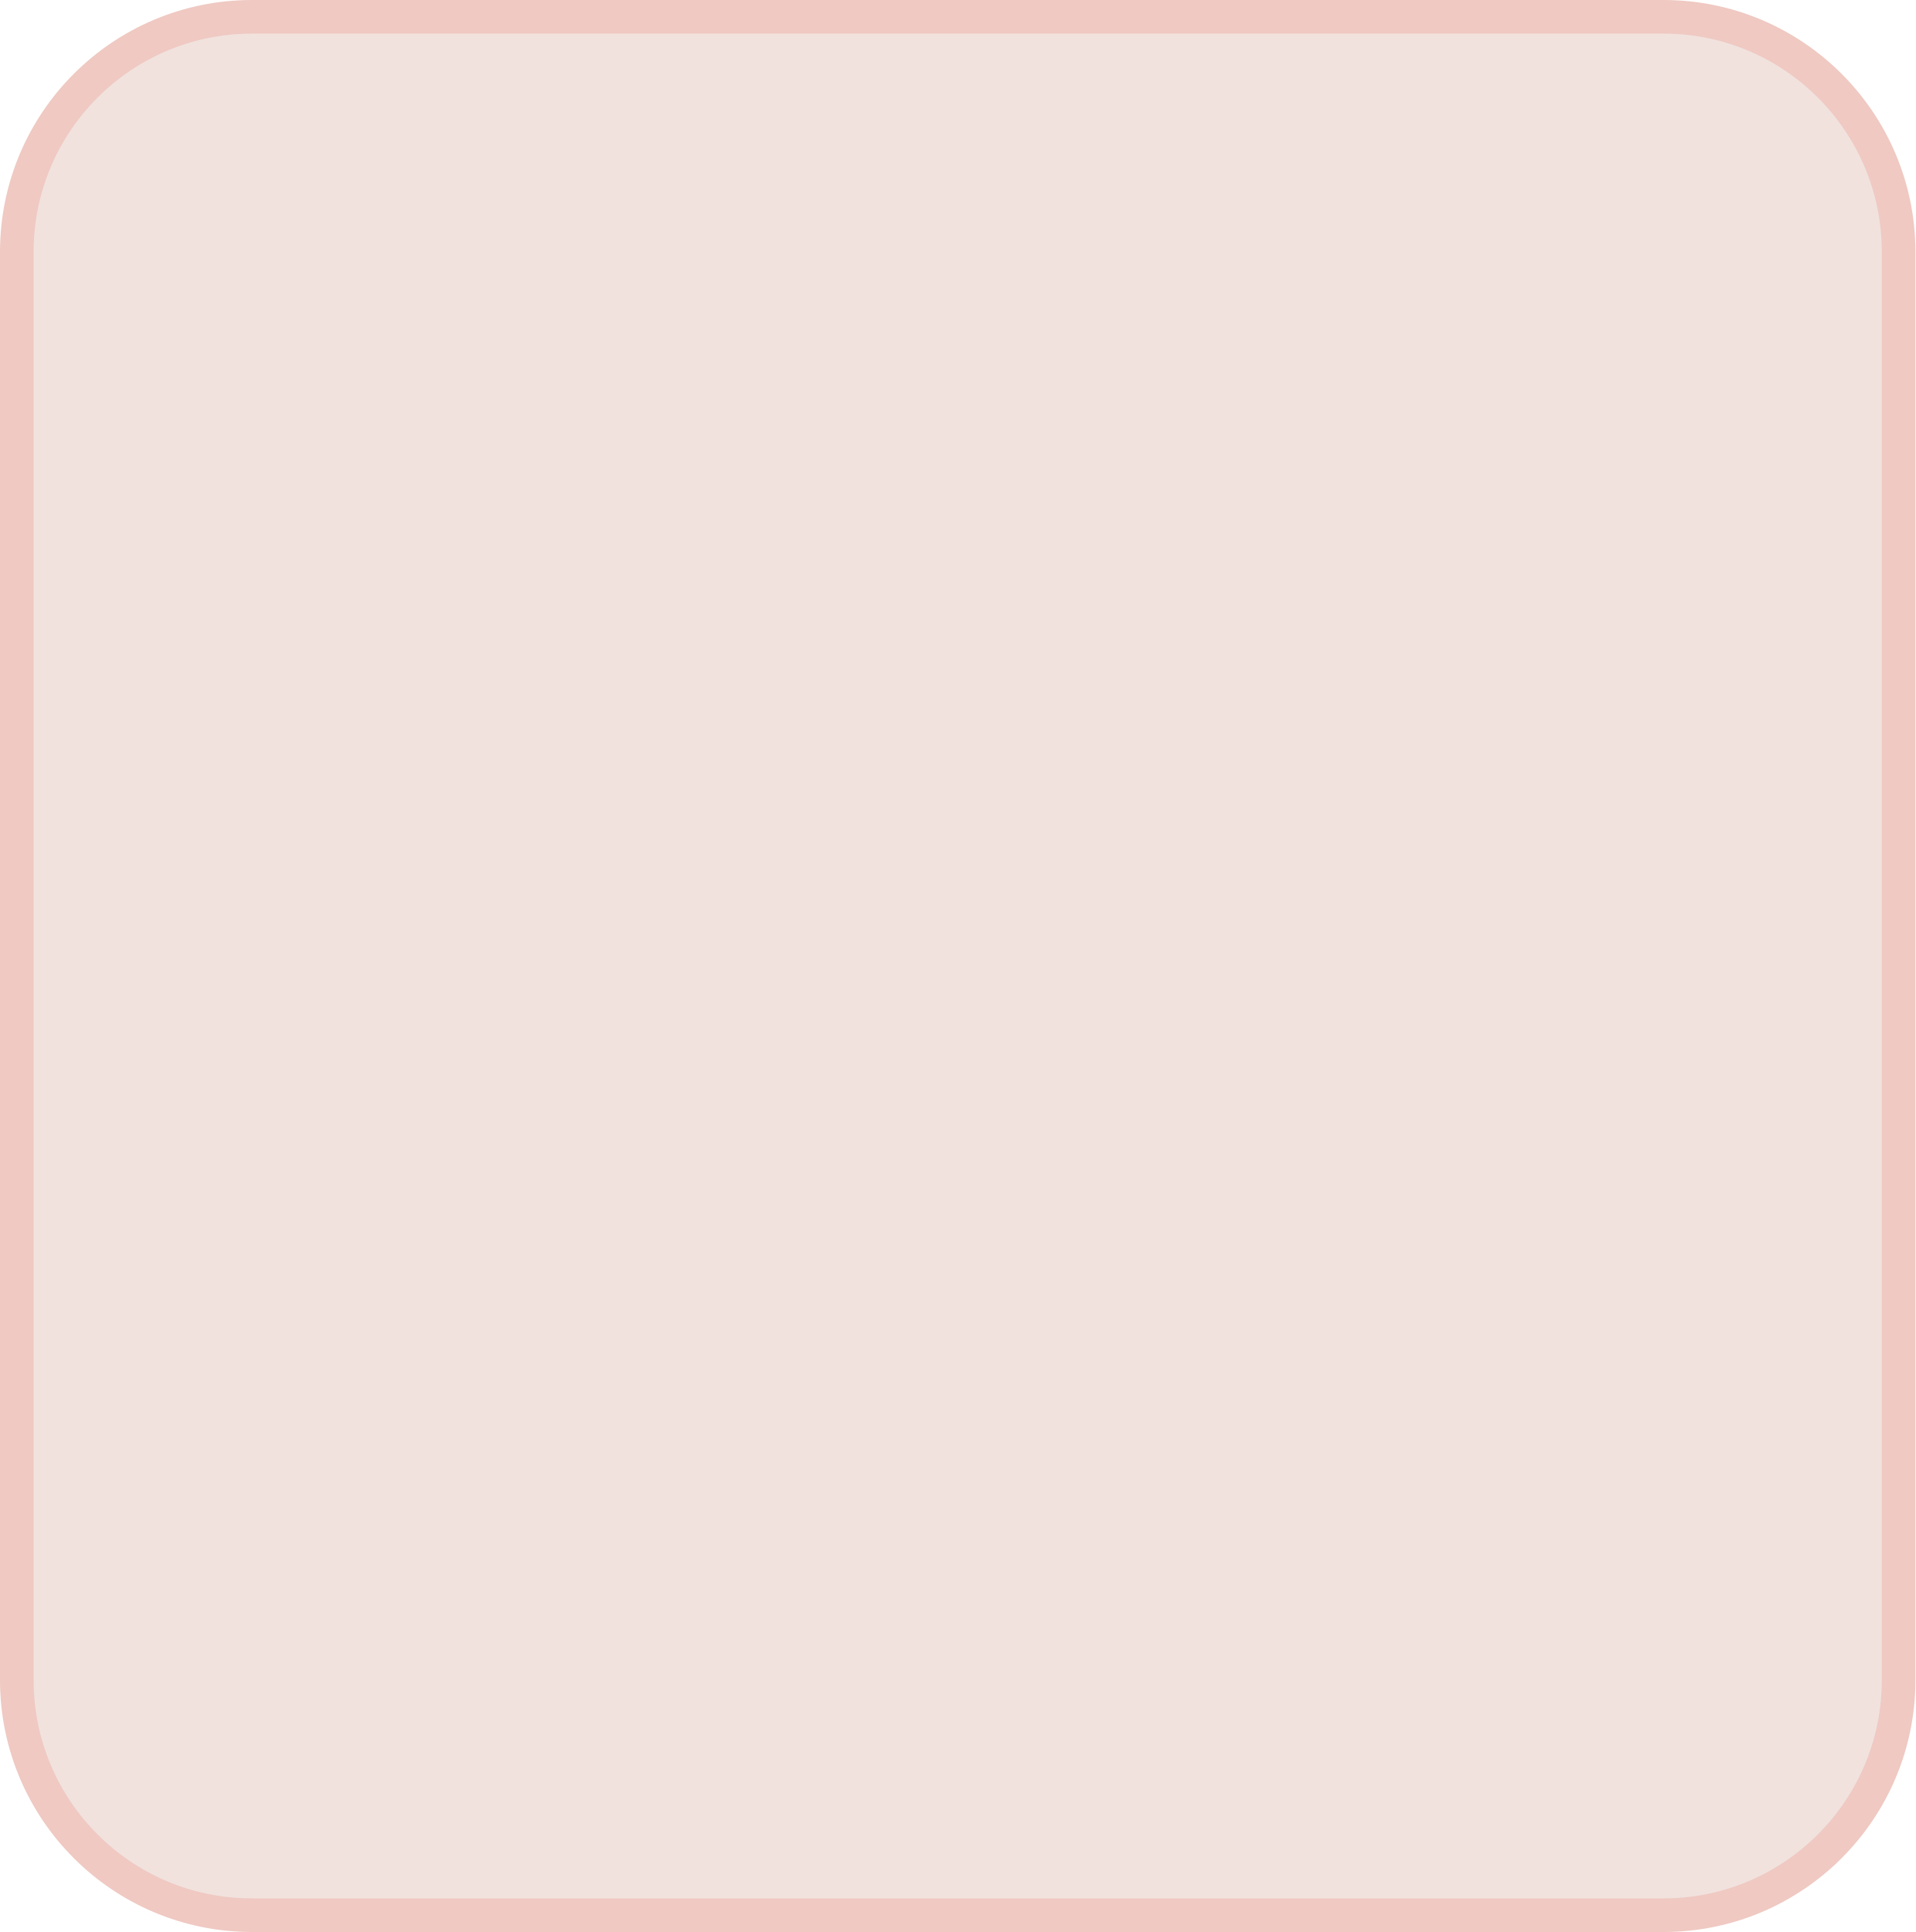
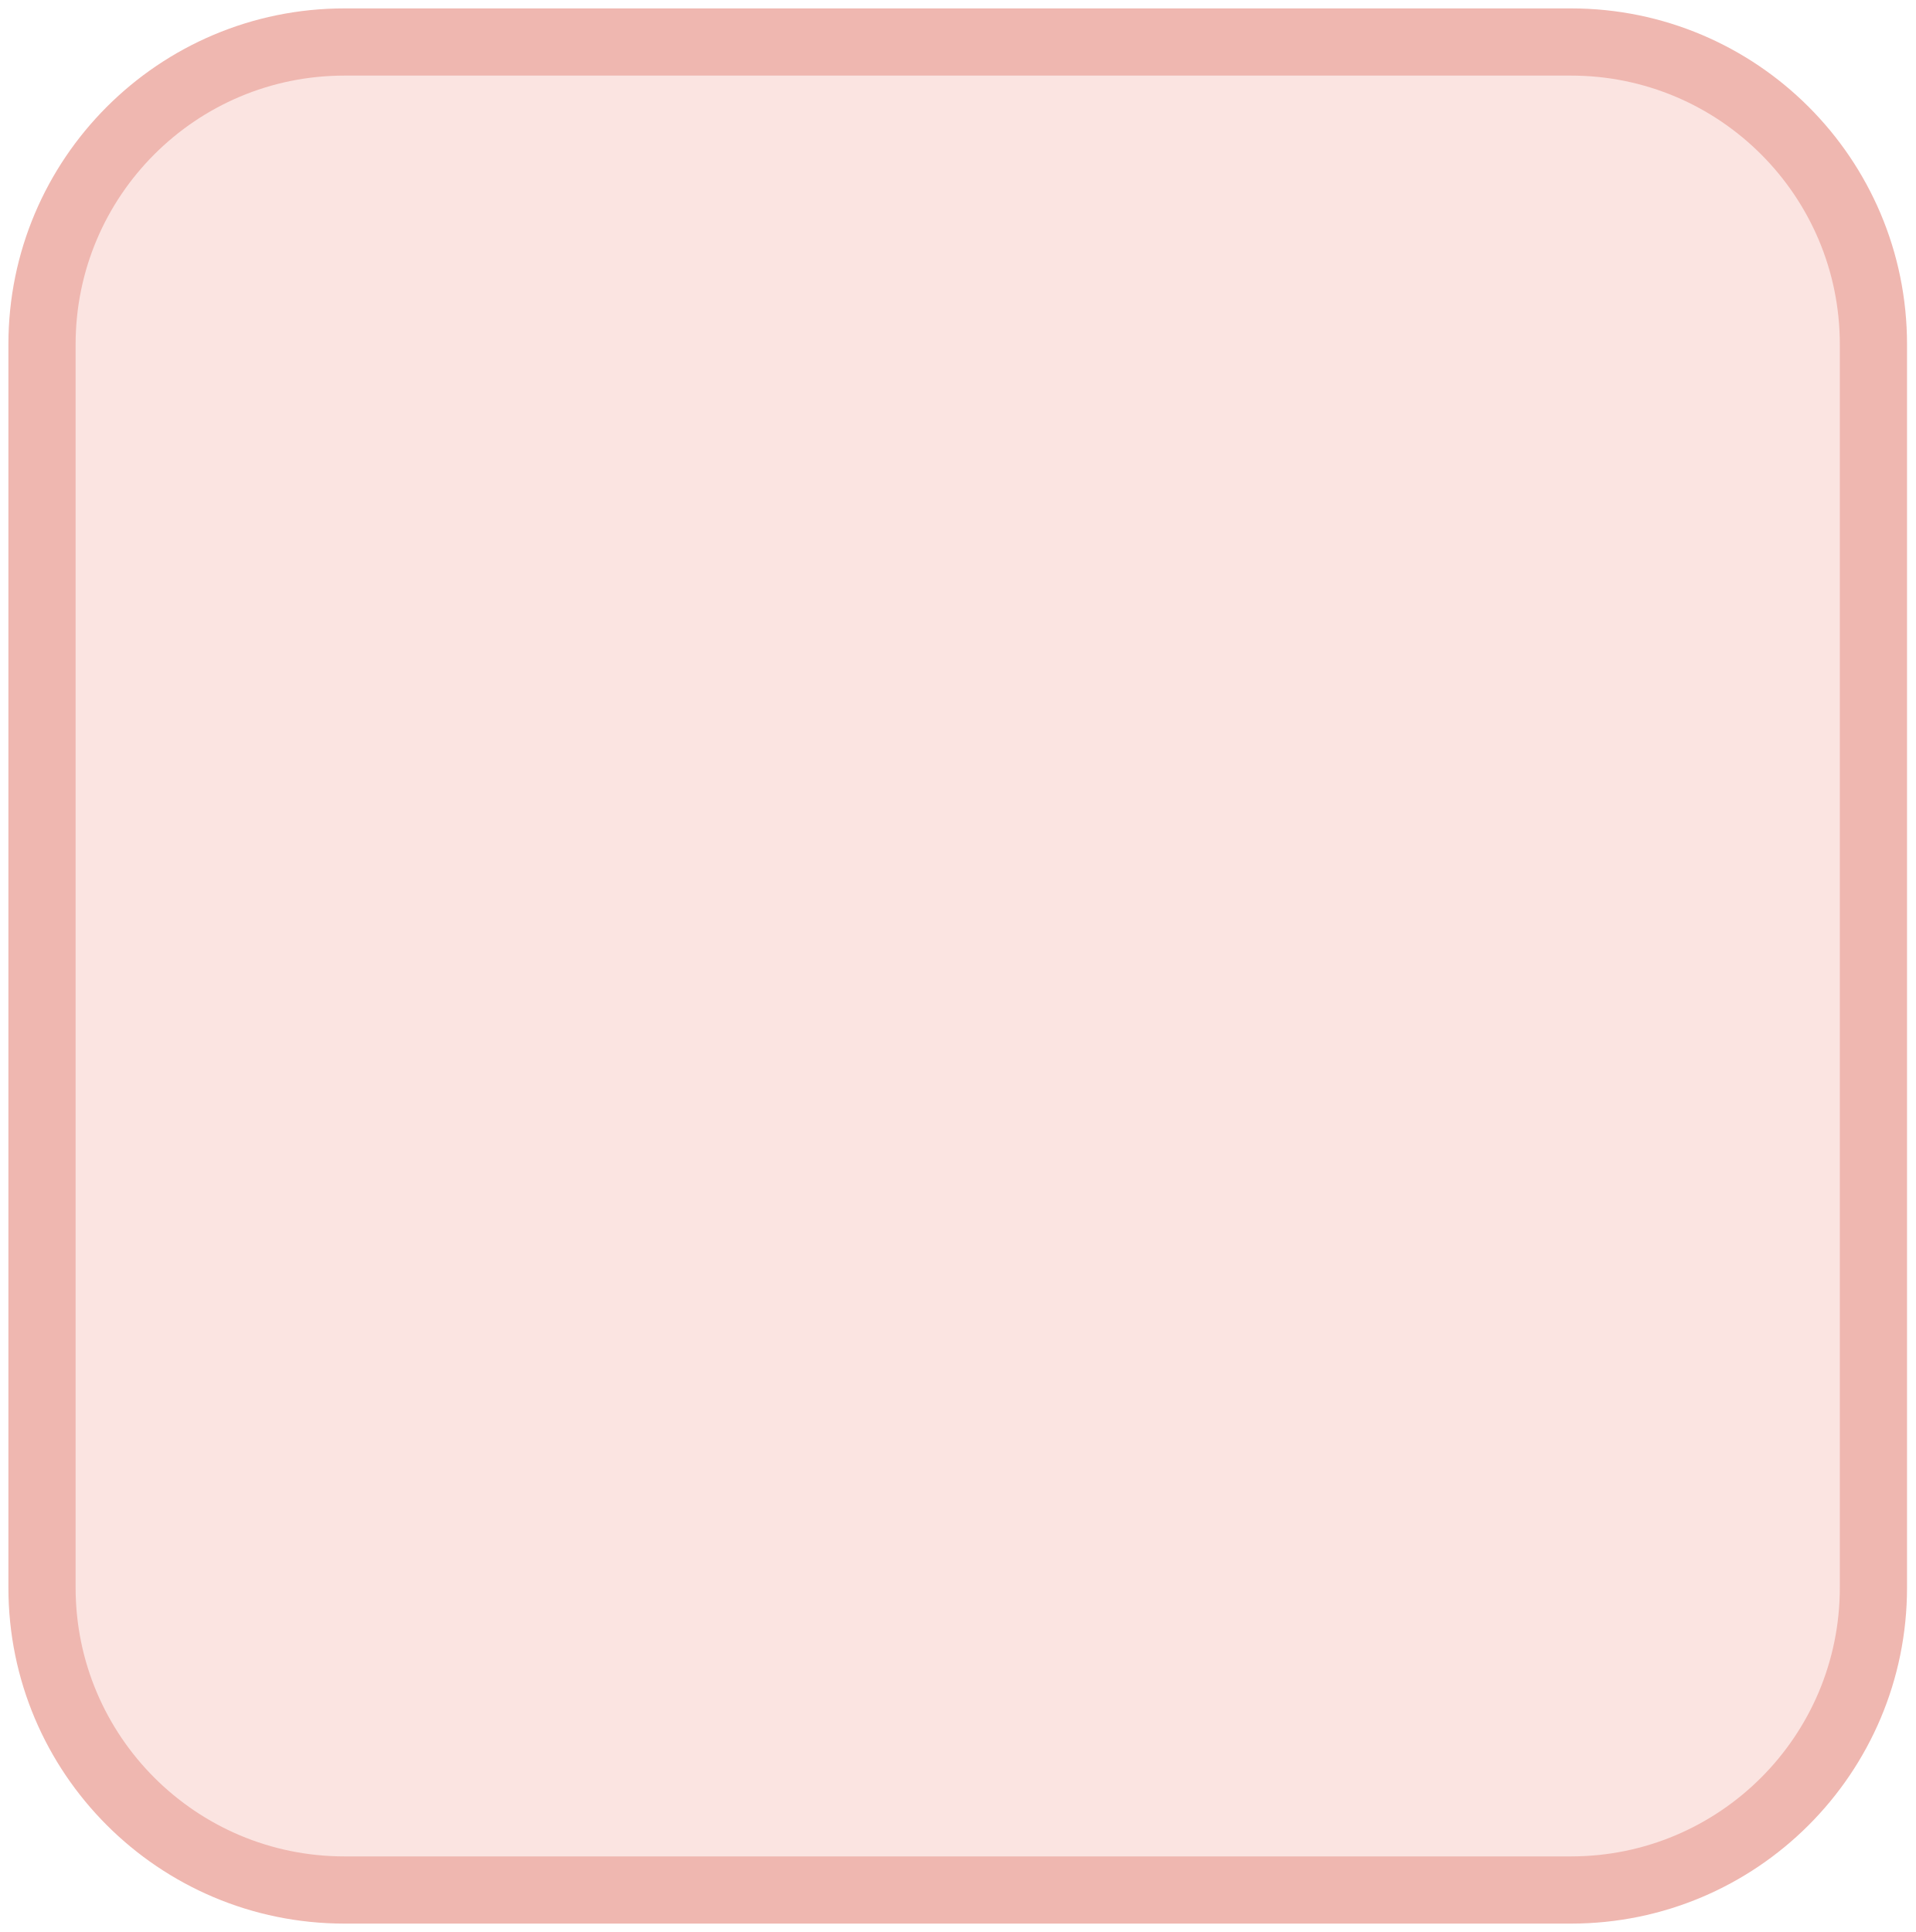
<svg xmlns="http://www.w3.org/2000/svg" viewBox="0 0 114 115" width="114" height="115" fill="none">
-   <rect x="1" y="1" width="112" height="113" rx="14" fill="#F1E2DE" stroke="#EFC9C2" stroke-width="2" />
+   <rect x="2.5" y="2.5" width="109" height="110" rx="18" fill="#FBE4E1" stroke="#EFB7B0" stroke-width="4" />
</svg>
